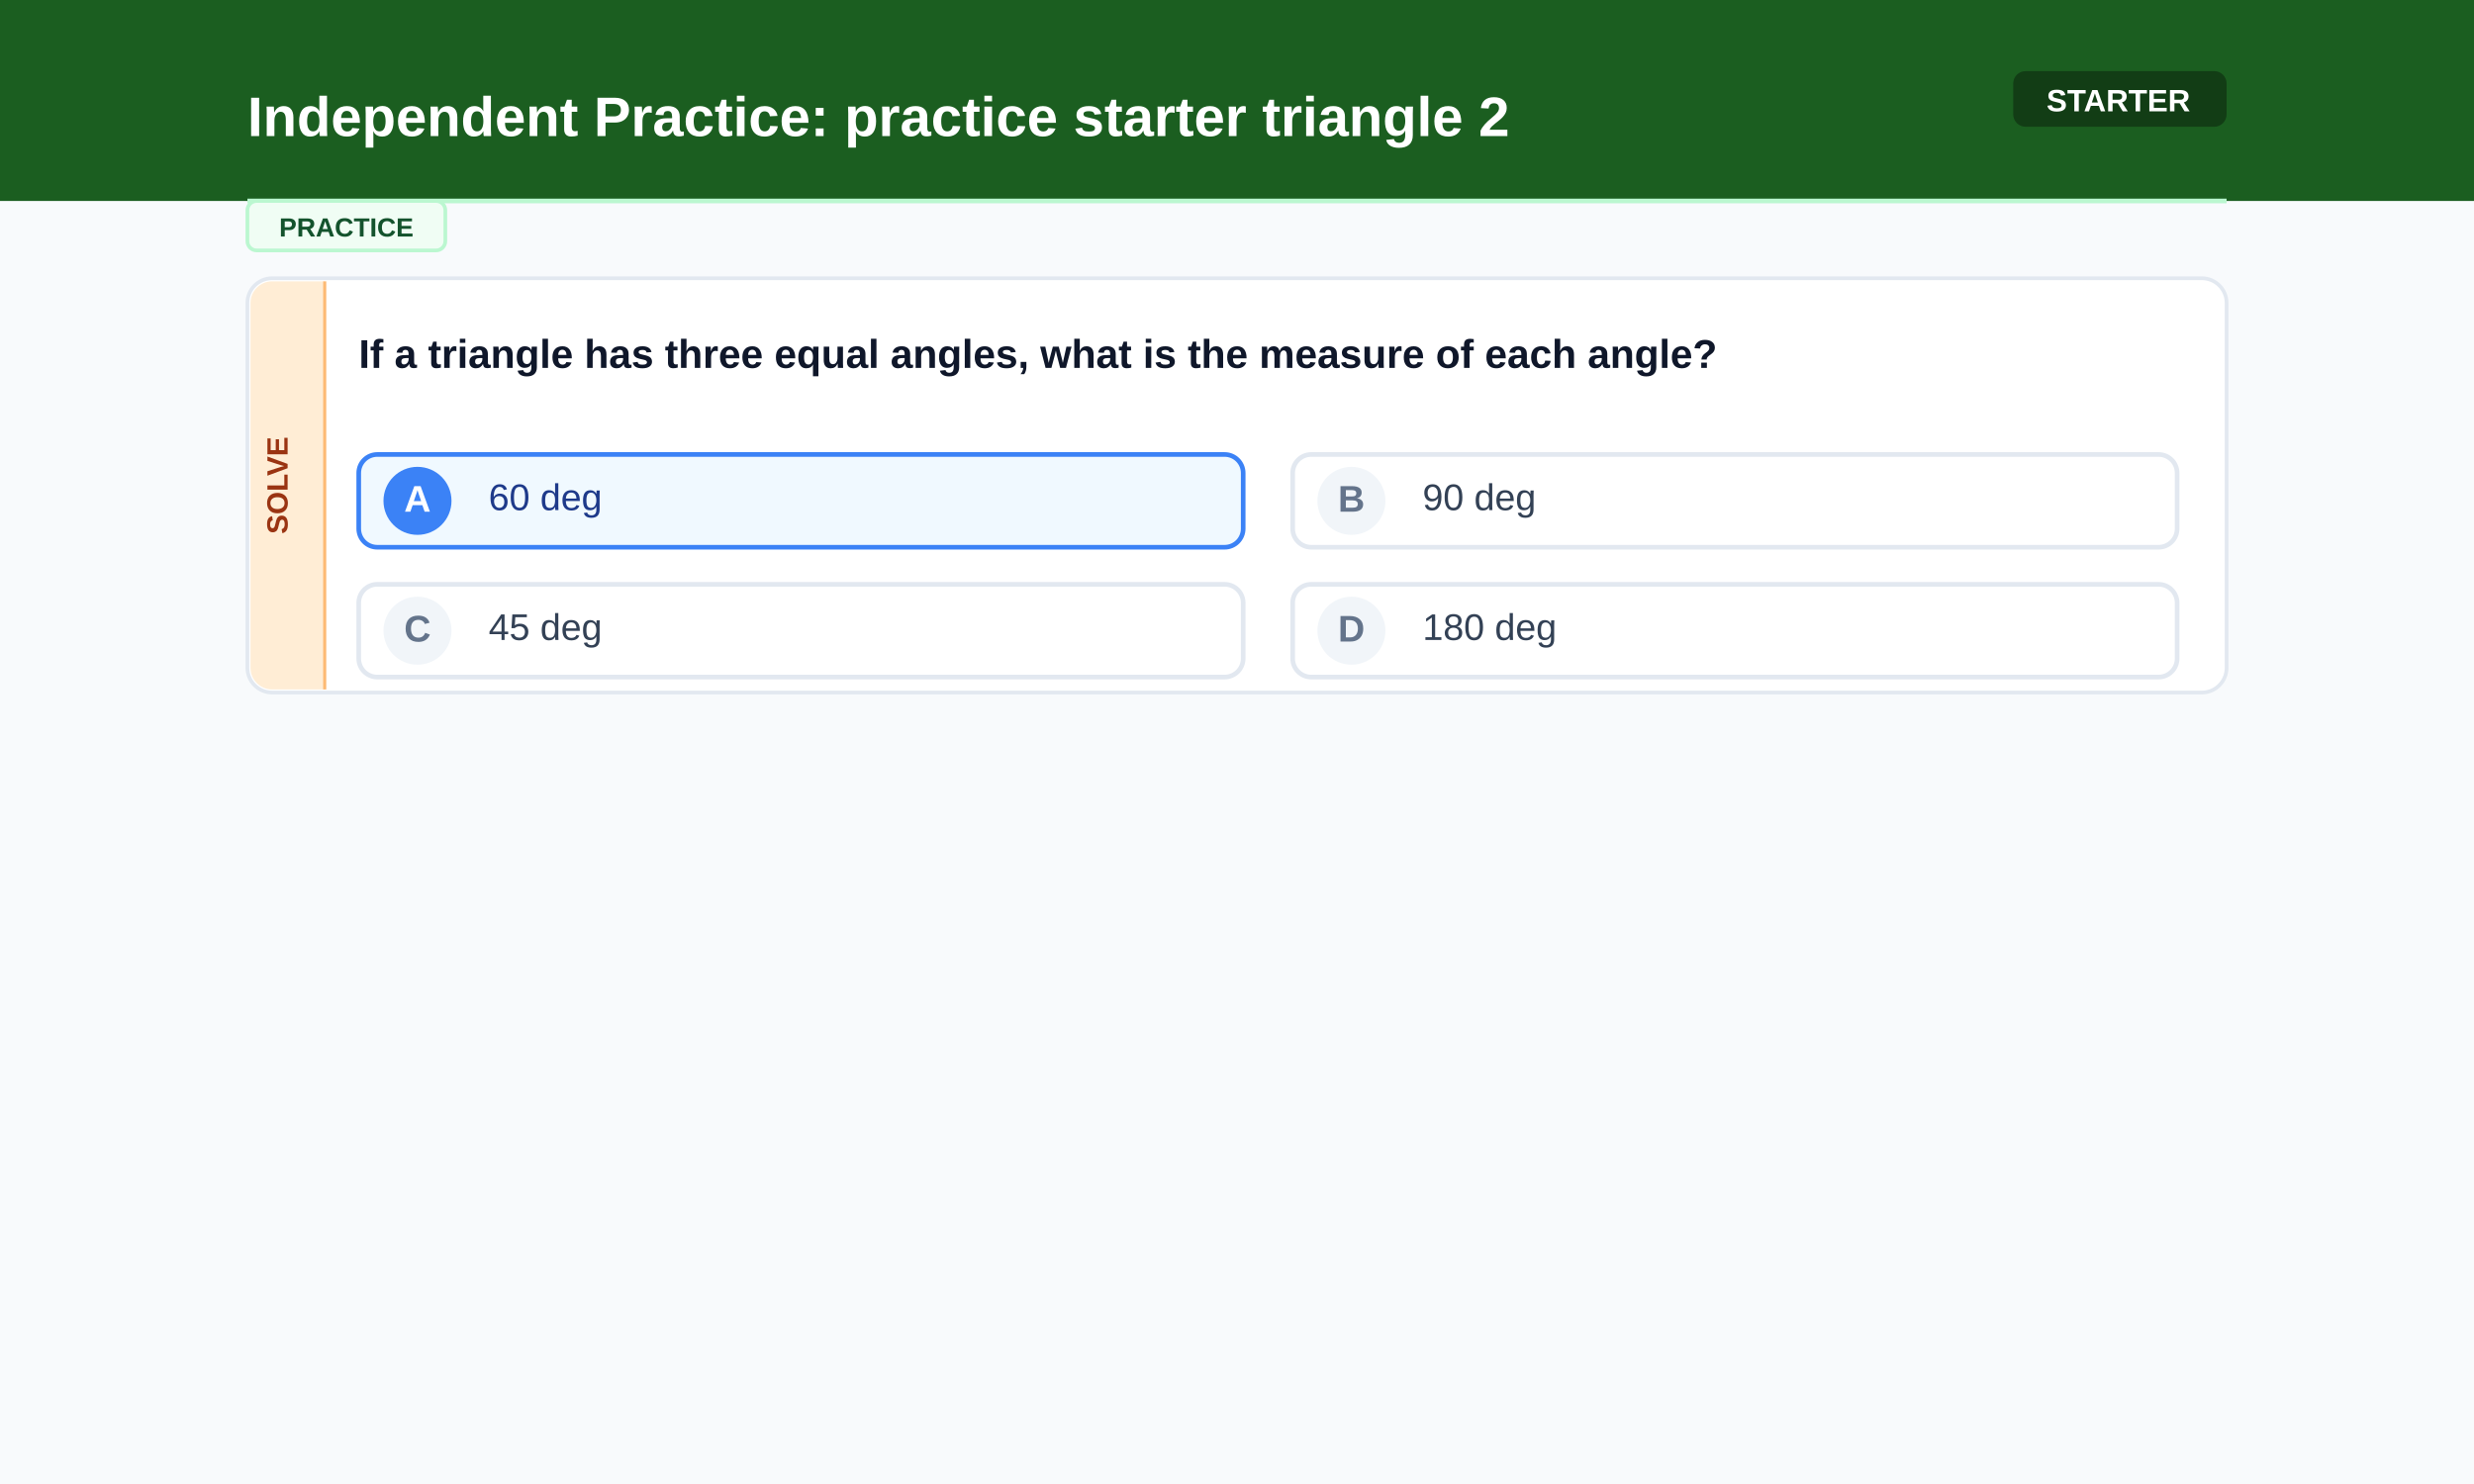
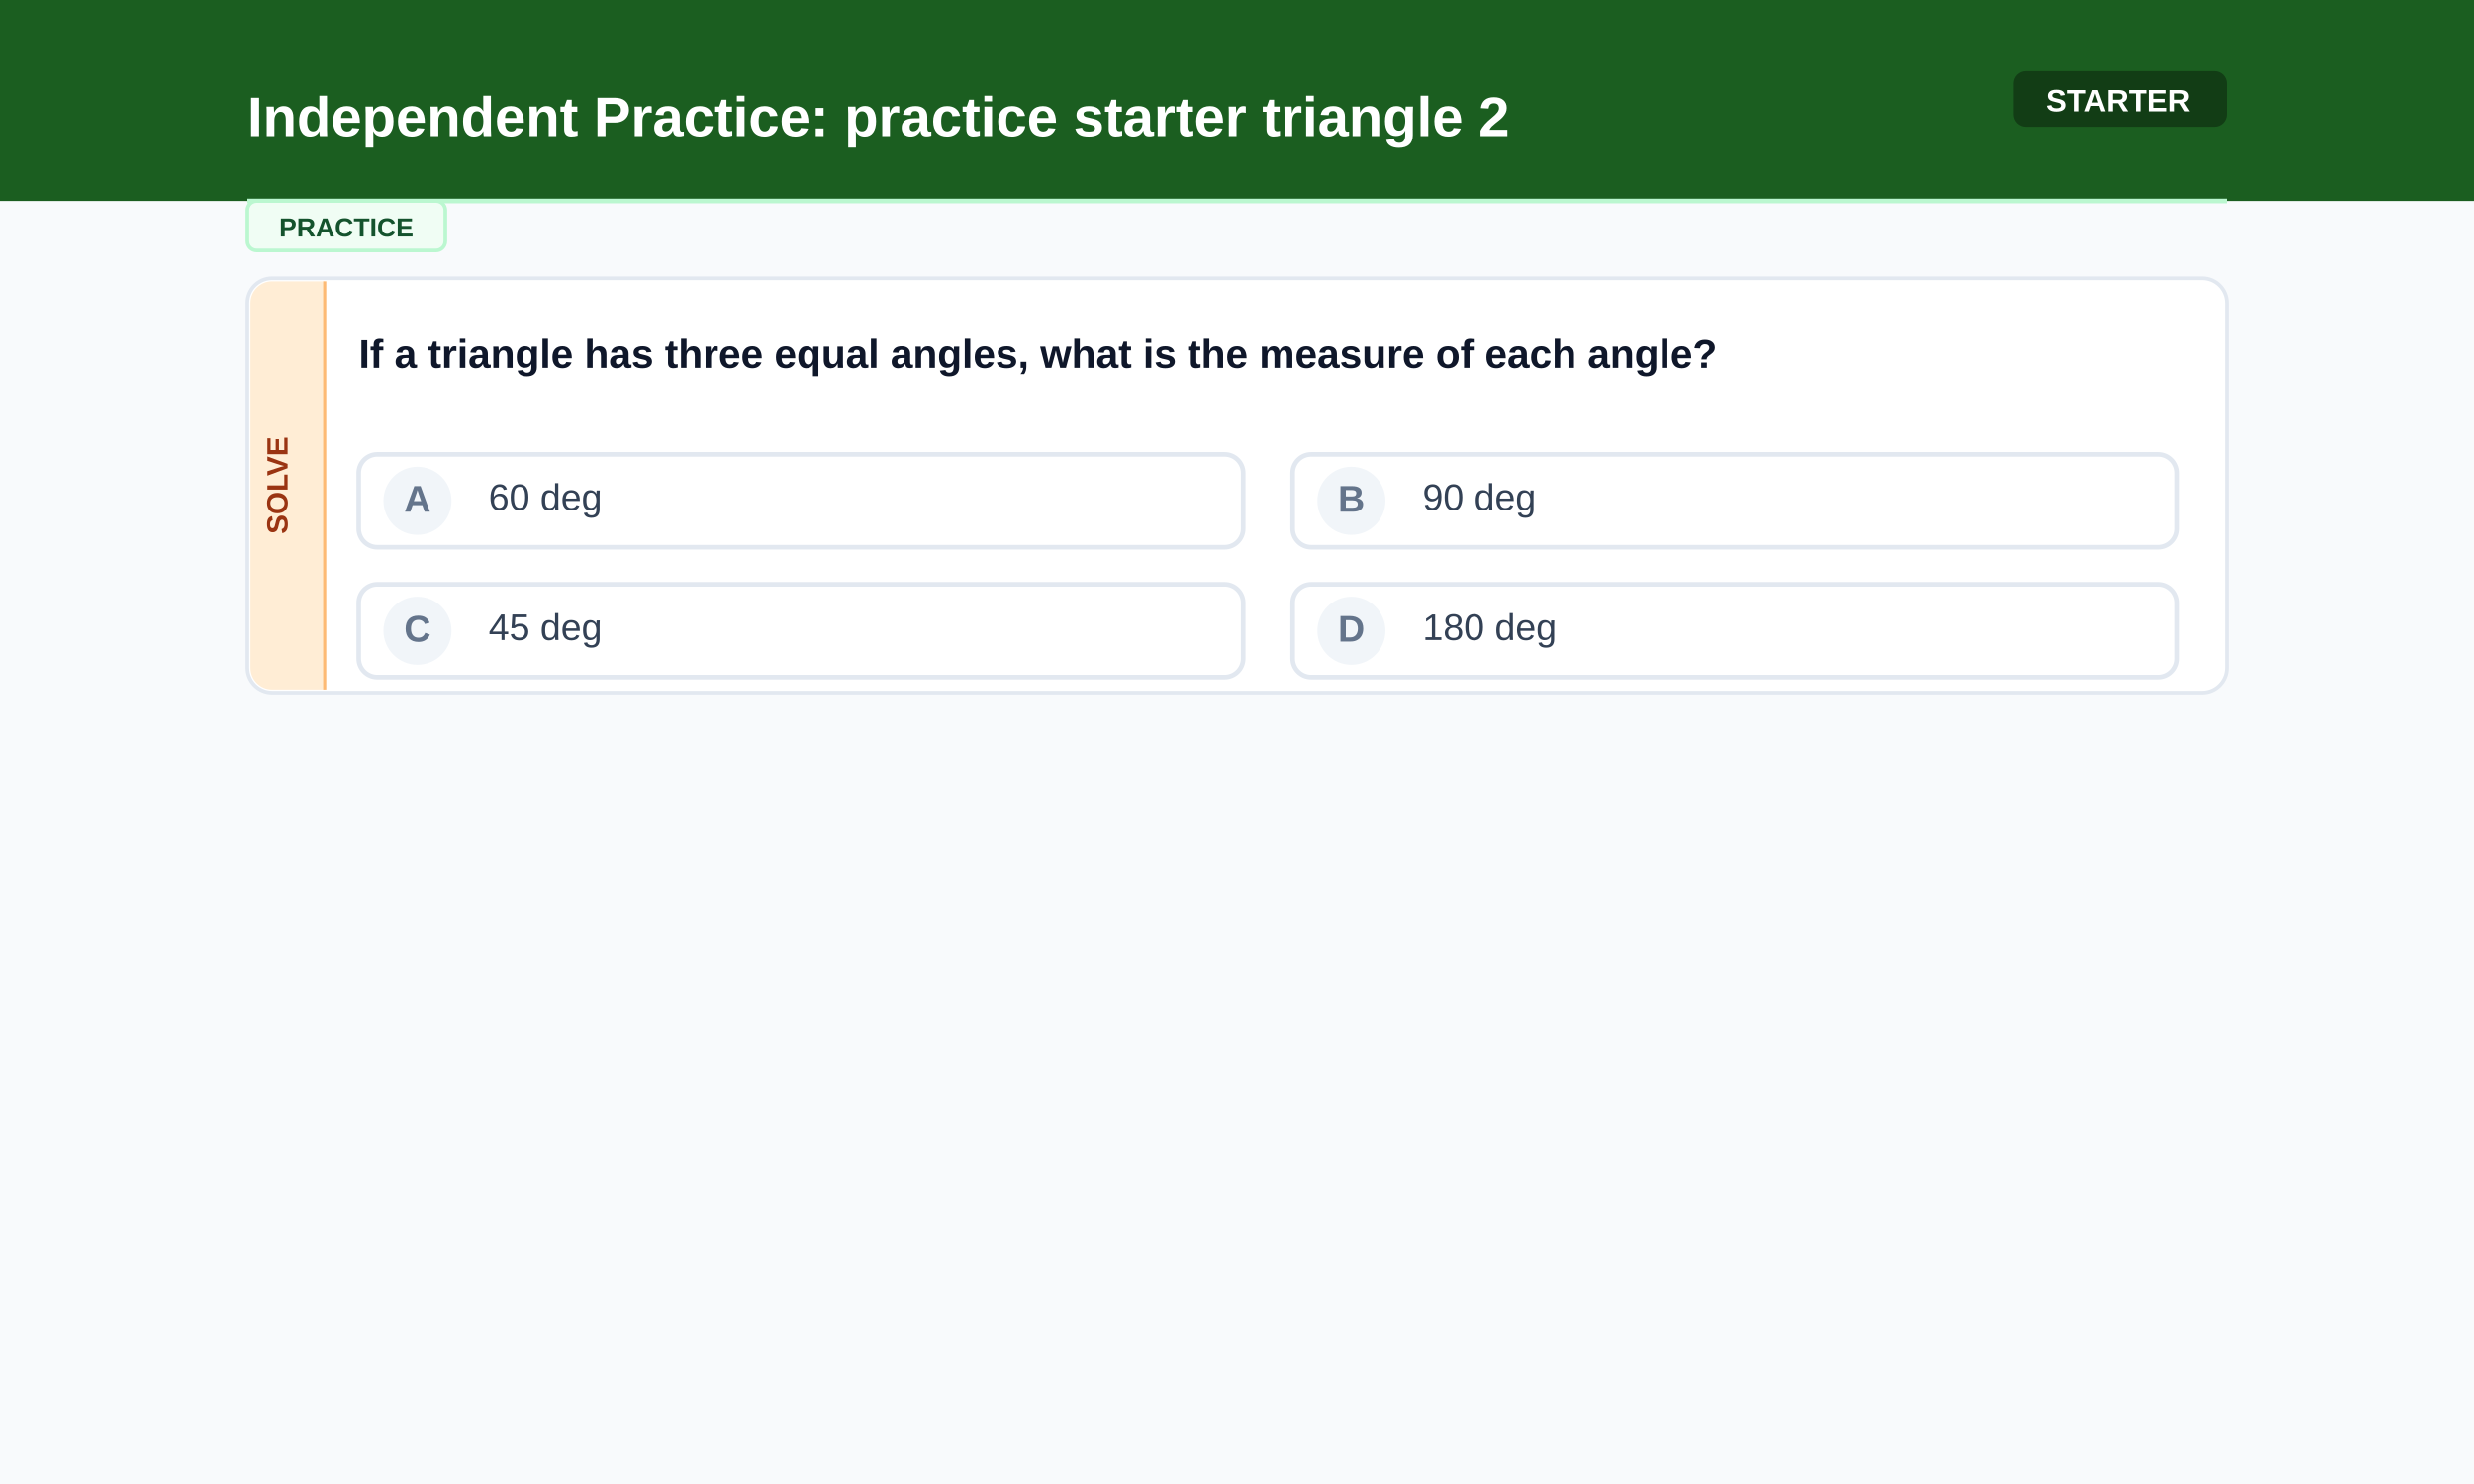
<svg xmlns="http://www.w3.org/2000/svg" width="800" height="480">
  <rect width="800" height="480" fill="#f8fafc" />
  <rect width="800" height="65" fill="#1B5E20" />
  <text x="80" y="44" font-family="Arial, sans-serif" font-size="18" font-weight="bold" fill="#FFFFFF" text-anchor="start">Independent Practice: practice starter triangle 2</text>
  <rect x="651" y="23" width="69" height="18" rx="4" fill="#000000" opacity="0.35" />
  <text x="685" y="36" font-family="Arial, sans-serif" font-size="10" font-weight="bold" fill="#FFFFFF" text-anchor="middle">STARTER</text>
  <line x1="80" y1="65" x2="720" y2="65" stroke="#bbf7d0" stroke-width="1.5" />
  <rect x="80" y="65" width="64" height="16" rx="3" fill="#f0fdf4" stroke="#bbf7d0" stroke-width="1.2" />
  <text x="112" y="76.5" font-family="Arial, sans-serif" font-size="8.5" font-weight="bold" fill="#14532d" text-anchor="middle">PRACTICE</text>
  <rect x="80" y="90" width="640" height="134" rx="8" fill="#ffffff" stroke="#e2e8f0" stroke-width="1.2" />
  <path d="M 105 91 L 88 91 A 7 7 0 0 0 81 98 L 81 216 A 7 7 0 0 0 88 223 L 105 223 Z" fill="#ffedd5" />
  <line x1="105" y1="91" x2="105" y2="223" stroke="#fdba74" stroke-width="1" />
  <text x="93" y="157.0" font-family="Arial, sans-serif" font-size="9.5" font-weight="bold" fill="#9a3412" text-anchor="middle" transform="rotate(-90, 93, 157.0)">SOLVE</text>
  <text x="116" y="119" font-family="Arial, sans-serif" font-size="13" font-weight="bold" fill="#0f172a" text-anchor="start">If a triangle has three equal angles, what is the measure of each angle?</text>
-   <rect x="116" y="147" width="286" height="30" rx="6" fill="#f0f9ff" stroke="#3b82f6" stroke-width="1.5" />
-   <circle cx="135" cy="162" r="11" fill="#3b82f6" />
-   <text x="135" y="165.5" font-family="Arial, sans-serif" font-size="12" font-weight="bold" fill="#ffffff" text-anchor="middle">A</text>
-   <text x="158" y="165" font-family="Arial, sans-serif" font-size="12" font-weight="normal" fill="#1e3a8a" text-anchor="start">60 deg</text>
+   <rect x="116" y="147" width="286" height="30" rx="6" fill="#ffffff" stroke="#e2e8f0" stroke-width="1.5" />
+   <circle cx="135" cy="162" r="11" fill="#f1f5f9" />
+   <text x="135" y="165.5" font-family="Arial, sans-serif" font-size="12" font-weight="bold" fill="#64748b" text-anchor="middle">A</text>
+   <text x="158" y="165" font-family="Arial, sans-serif" font-size="12" font-weight="normal" fill="#334155" text-anchor="start">60 deg</text>
  <rect x="418" y="147" width="286" height="30" rx="6" fill="#ffffff" stroke="#e2e8f0" stroke-width="1.5" />
  <circle cx="437" cy="162" r="11" fill="#f1f5f9" />
  <text x="437" y="165.5" font-family="Arial, sans-serif" font-size="12" font-weight="bold" fill="#64748b" text-anchor="middle">B</text>
  <text x="460" y="165" font-family="Arial, sans-serif" font-size="12" font-weight="normal" fill="#334155" text-anchor="start">90 deg</text>
  <rect x="116" y="189" width="286" height="30" rx="6" fill="#ffffff" stroke="#e2e8f0" stroke-width="1.5" />
  <circle cx="135" cy="204" r="11" fill="#f1f5f9" />
  <text x="135" y="207.5" font-family="Arial, sans-serif" font-size="12" font-weight="bold" fill="#64748b" text-anchor="middle">C</text>
  <text x="158" y="207" font-family="Arial, sans-serif" font-size="12" font-weight="normal" fill="#334155" text-anchor="start">45 deg</text>
  <rect x="418" y="189" width="286" height="30" rx="6" fill="#ffffff" stroke="#e2e8f0" stroke-width="1.5" />
  <circle cx="437" cy="204" r="11" fill="#f1f5f9" />
  <text x="437" y="207.5" font-family="Arial, sans-serif" font-size="12" font-weight="bold" fill="#64748b" text-anchor="middle">D</text>
  <text x="460" y="207" font-family="Arial, sans-serif" font-size="12" font-weight="normal" fill="#334155" text-anchor="start">180 deg</text>
</svg>
